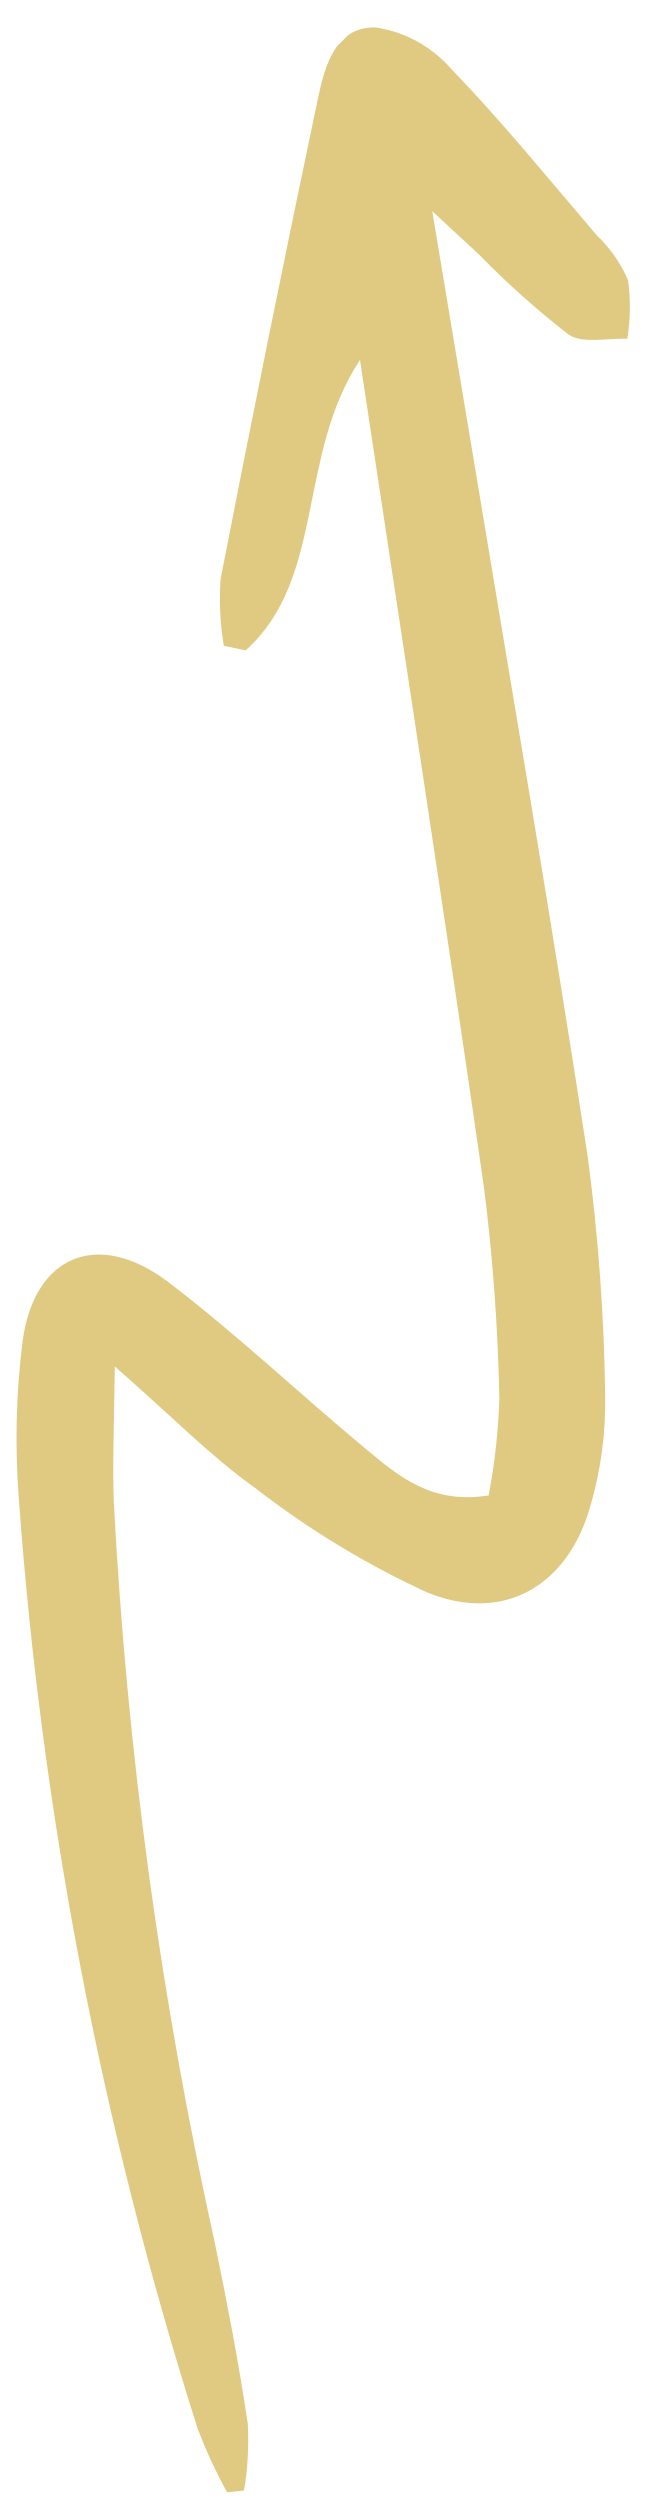
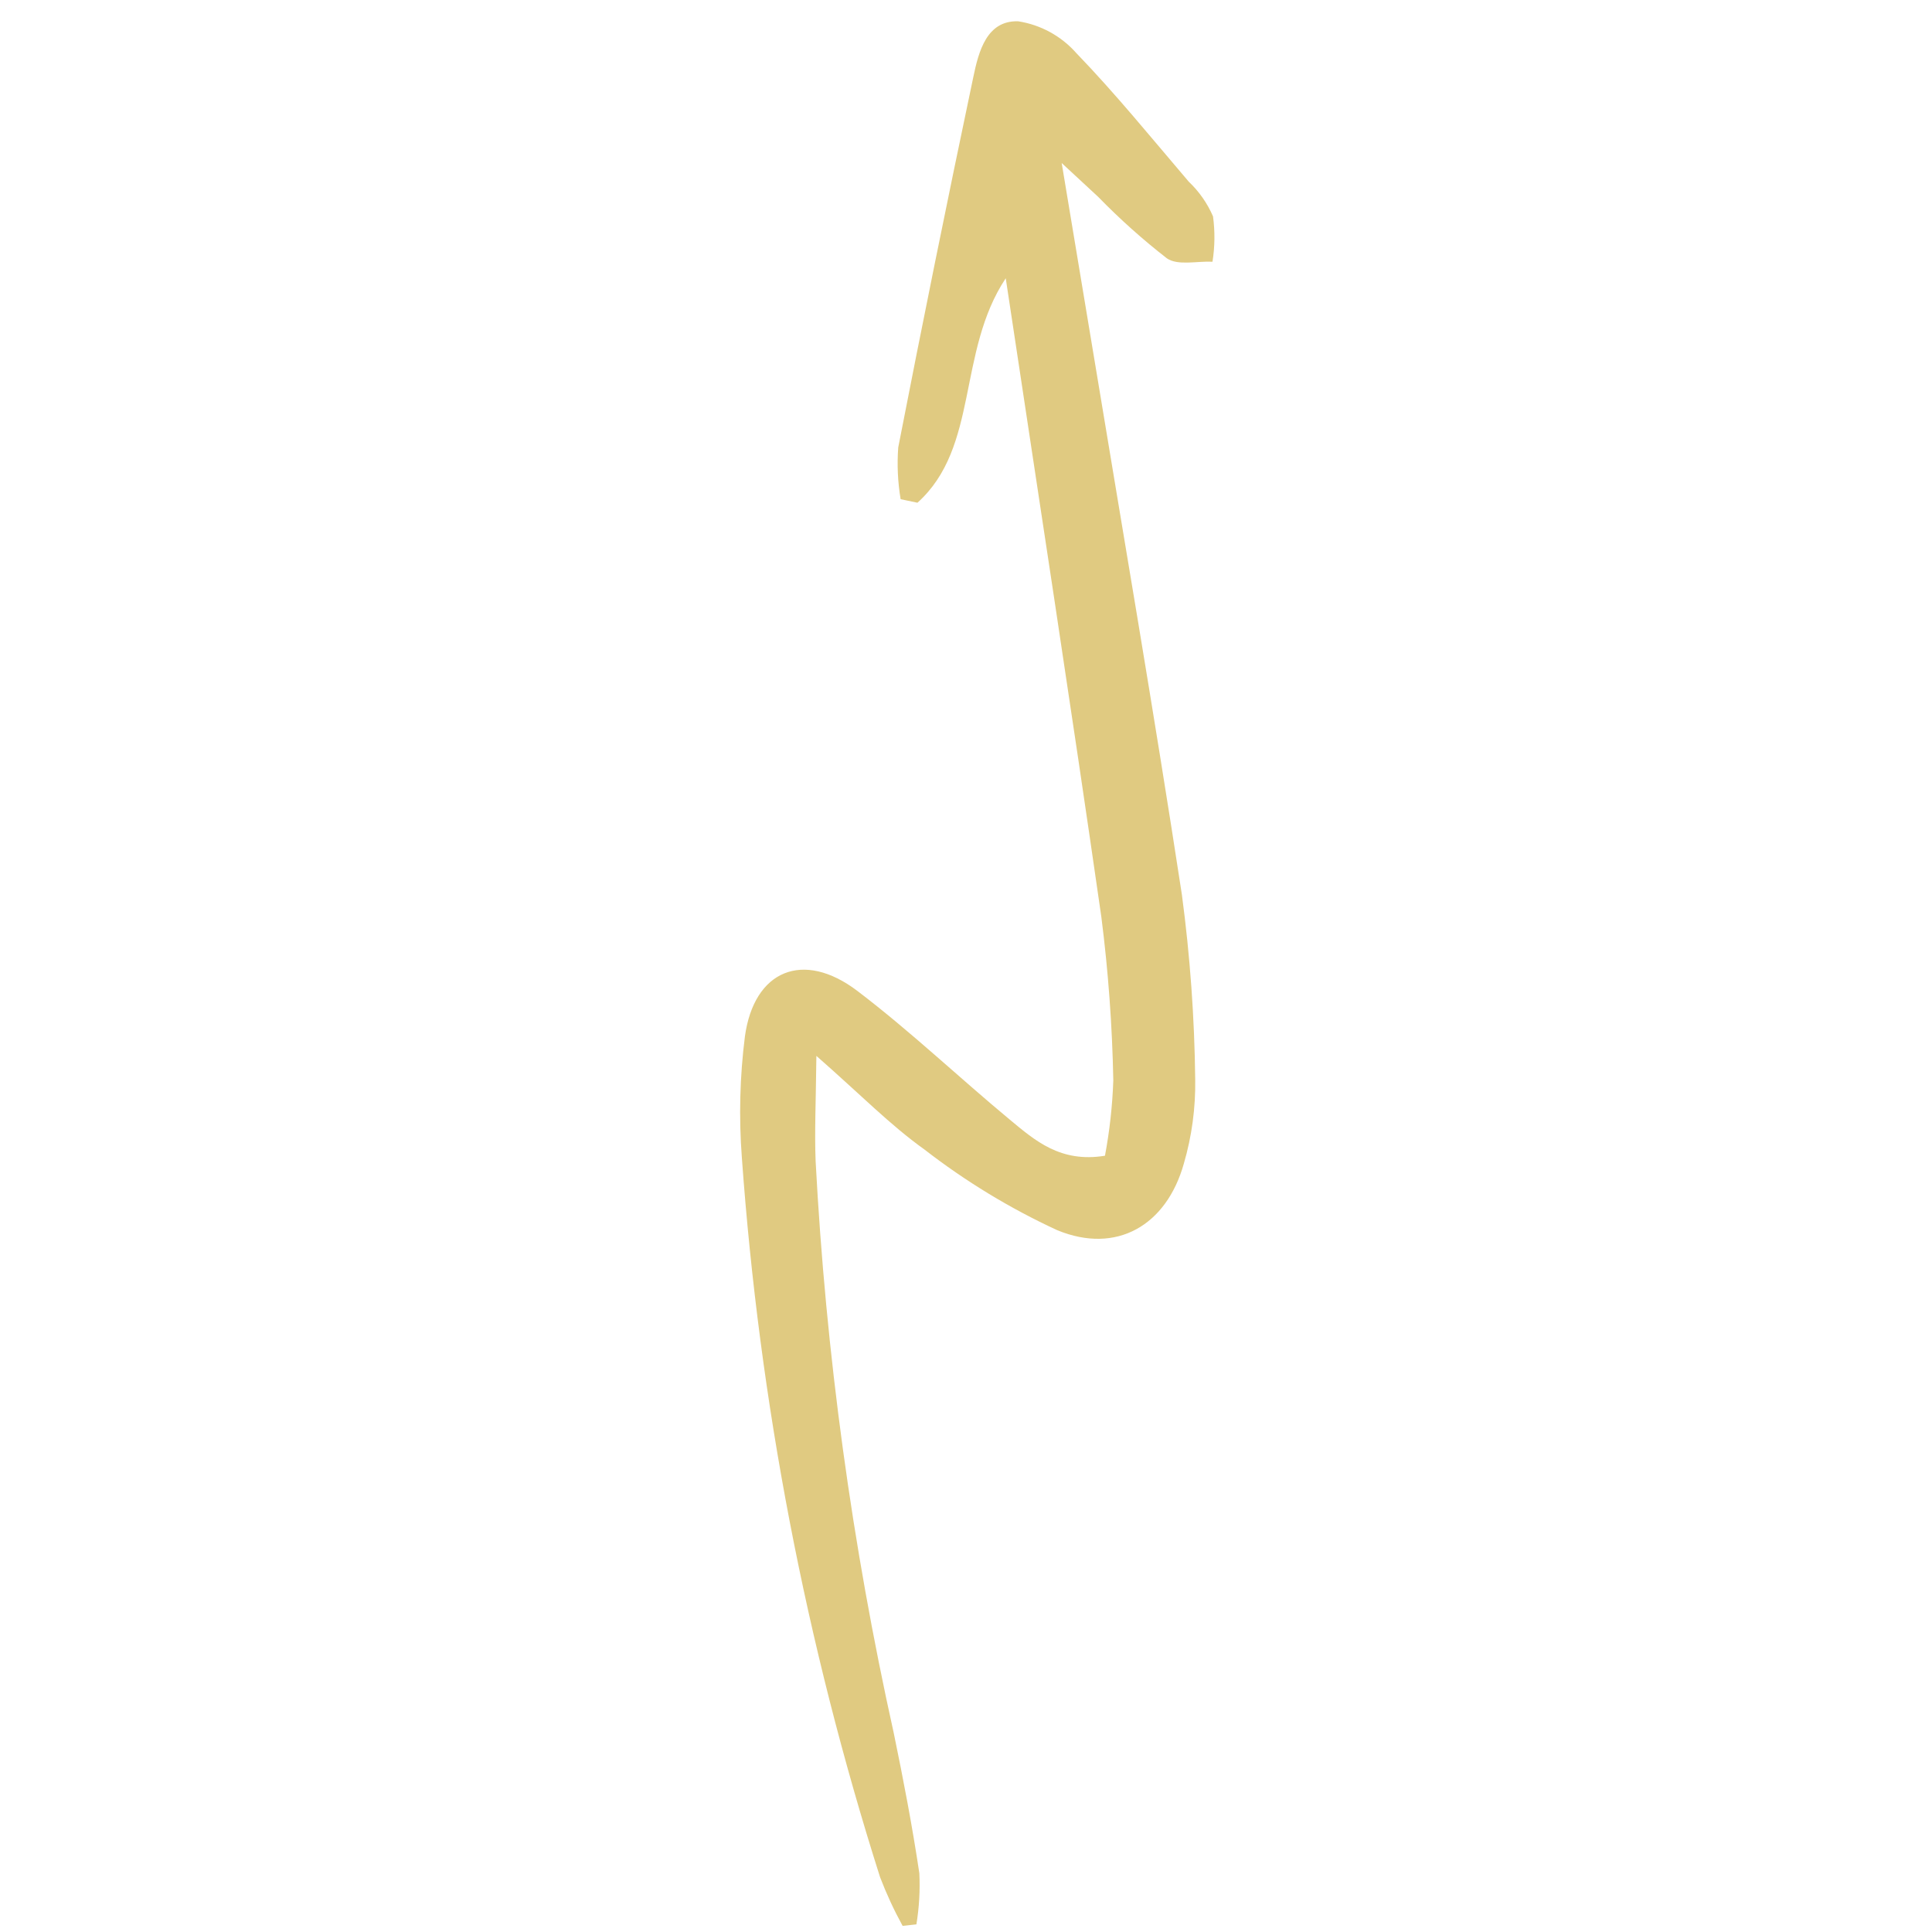
- <svg xmlns="http://www.w3.org/2000/svg" id="Layer_1" data-name="Layer 1" viewBox="0 0 26.6 102.78">
-   <defs>
-     <style>
-       .cls-1 {
-         fill: none;
-       }
- 
-       .cls-2 {
-         clip-path: url(#clippath);
-       }
- 
-       .cls-3 {
-         fill: #e0ca81;
-       }
-     </style>
-     <clipPath id="clippath">
-       <rect class="cls-1" x="-25.78" y="17.21" width="76.98" height="68.37" transform="translate(-32.62 24.04) rotate(-45)" />
-     </clipPath>
-   </defs>
-   <g id="Group_101" data-name="Group 101">
-     <g class="cls-2">
-       <g id="Group_100" data-name="Group 100">
-         <path id="Path_163" data-name="Path 163" class="cls-3" d="M9.33,102.45c-.46-.83-.86-1.7-1.2-2.59-3.95-12.43-6.42-25.29-7.36-38.3-.16-2.14-.11-4.29,.16-6.43,.48-3.53,3.1-4.61,5.99-2.42,2.81,2.14,5.39,4.59,8.11,6.85,1.34,1.11,2.69,2.3,5.06,1.92,.25-1.32,.4-2.66,.44-4.01-.06-2.91-.27-5.81-.64-8.7-1.6-11.12-3.32-22.23-5.09-33.97-2.6,3.93-1.41,8.98-4.7,11.94l-.9-.19c-.15-.91-.2-1.83-.13-2.75,1.28-6.58,2.61-13.14,3.99-19.7,.29-1.38,.72-3.02,2.39-2.97,1.2,.18,2.29,.78,3.09,1.69,2.1,2.18,4.02,4.54,5.99,6.85,.55,.52,.99,1.15,1.29,1.85,.11,.8,.1,1.61-.03,2.41-.82-.04-1.85,.22-2.42-.18-1.29-1-2.52-2.1-3.66-3.27-.43-.4-.86-.79-1.94-1.8,.63,3.81,1.13,6.76,1.62,9.71,1.61,9.73,3.29,19.46,4.78,29.21,.43,3.26,.67,6.54,.71,9.83,.02,1.52-.18,3.03-.61,4.49-.92,3.28-3.57,4.84-6.73,3.54-2.51-1.16-4.88-2.6-7.07-4.3-1.81-1.29-3.38-2.91-5.75-4.98-.03,2.43-.1,4.01-.04,5.59,.54,10.24,1.93,20.42,4.15,30.43,.51,2.48,.99,4.96,1.36,7.47,.04,.91,0,1.82-.16,2.72l-.73,.08" />
-       </g>
-     </g>
+ <svg xmlns="http://www.w3.org/2000/svg" width="102.778" height="102.778" viewBox="0 0 102.778 102.778">
+   <g id="Group_101" data-name="Group 101" transform="translate(0 54.435) rotate(-45)">
+     <path id="Path_163" data-name="Path 163" d="M0,67.907a20.925,20.925,0,0,1,.982-2.677A165.38,165.38,0,0,1,22.863,32.947a32.092,32.092,0,0,1,4.659-4.428c2.839-2.154,5.457-1.066,5.946,2.52.477,3.5.564,7.055.892,10.578.162,1.728.274,3.532,2.222,4.931a26.725,26.725,0,0,0,3.148-2.521,80.83,80.83,0,0,0,5.7-6.6C52.162,28.433,58.8,19.366,65.857,9.808c-4.62.941-7.346,5.356-11.765,5.123l-.5-.766a11.527,11.527,0,0,1,1.858-2.038Q63.783,6.511,72.2,1.023c1.178-.773,2.645-1.63,3.789-.415a5.179,5.179,0,0,1,.993,3.377c-.054,3.027-.369,6.051-.608,9.074a5.6,5.6,0,0,1-.393,2.219,8.248,8.248,0,0,1-1.725,1.685c-.553-.609-1.462-1.153-1.588-1.841a35.434,35.434,0,0,1-.272-4.9c-.024-.585-.046-1.17-.1-2.644-2.245,3.141-3.981,5.577-5.724,8.009-5.747,8.02-11.436,16.083-17.276,24.034a81.274,81.274,0,0,1-6.448,7.45,15.122,15.122,0,0,1-3.6,2.743c-2.975,1.667-5.947.892-7.261-2.256a36.51,36.51,0,0,1-1.962-8.037c-.367-2.192-.337-4.45-.543-7.584-1.736,1.7-2.91,2.766-3.981,3.923A185.632,185.632,0,0,0,6.924,60.313c-1.389,2.114-2.811,4.21-4.315,6.243A12.948,12.948,0,0,1,.576,68.368L0,67.907" transform="translate(0 0)" fill="#e0ca81" />
  </g>
</svg>
